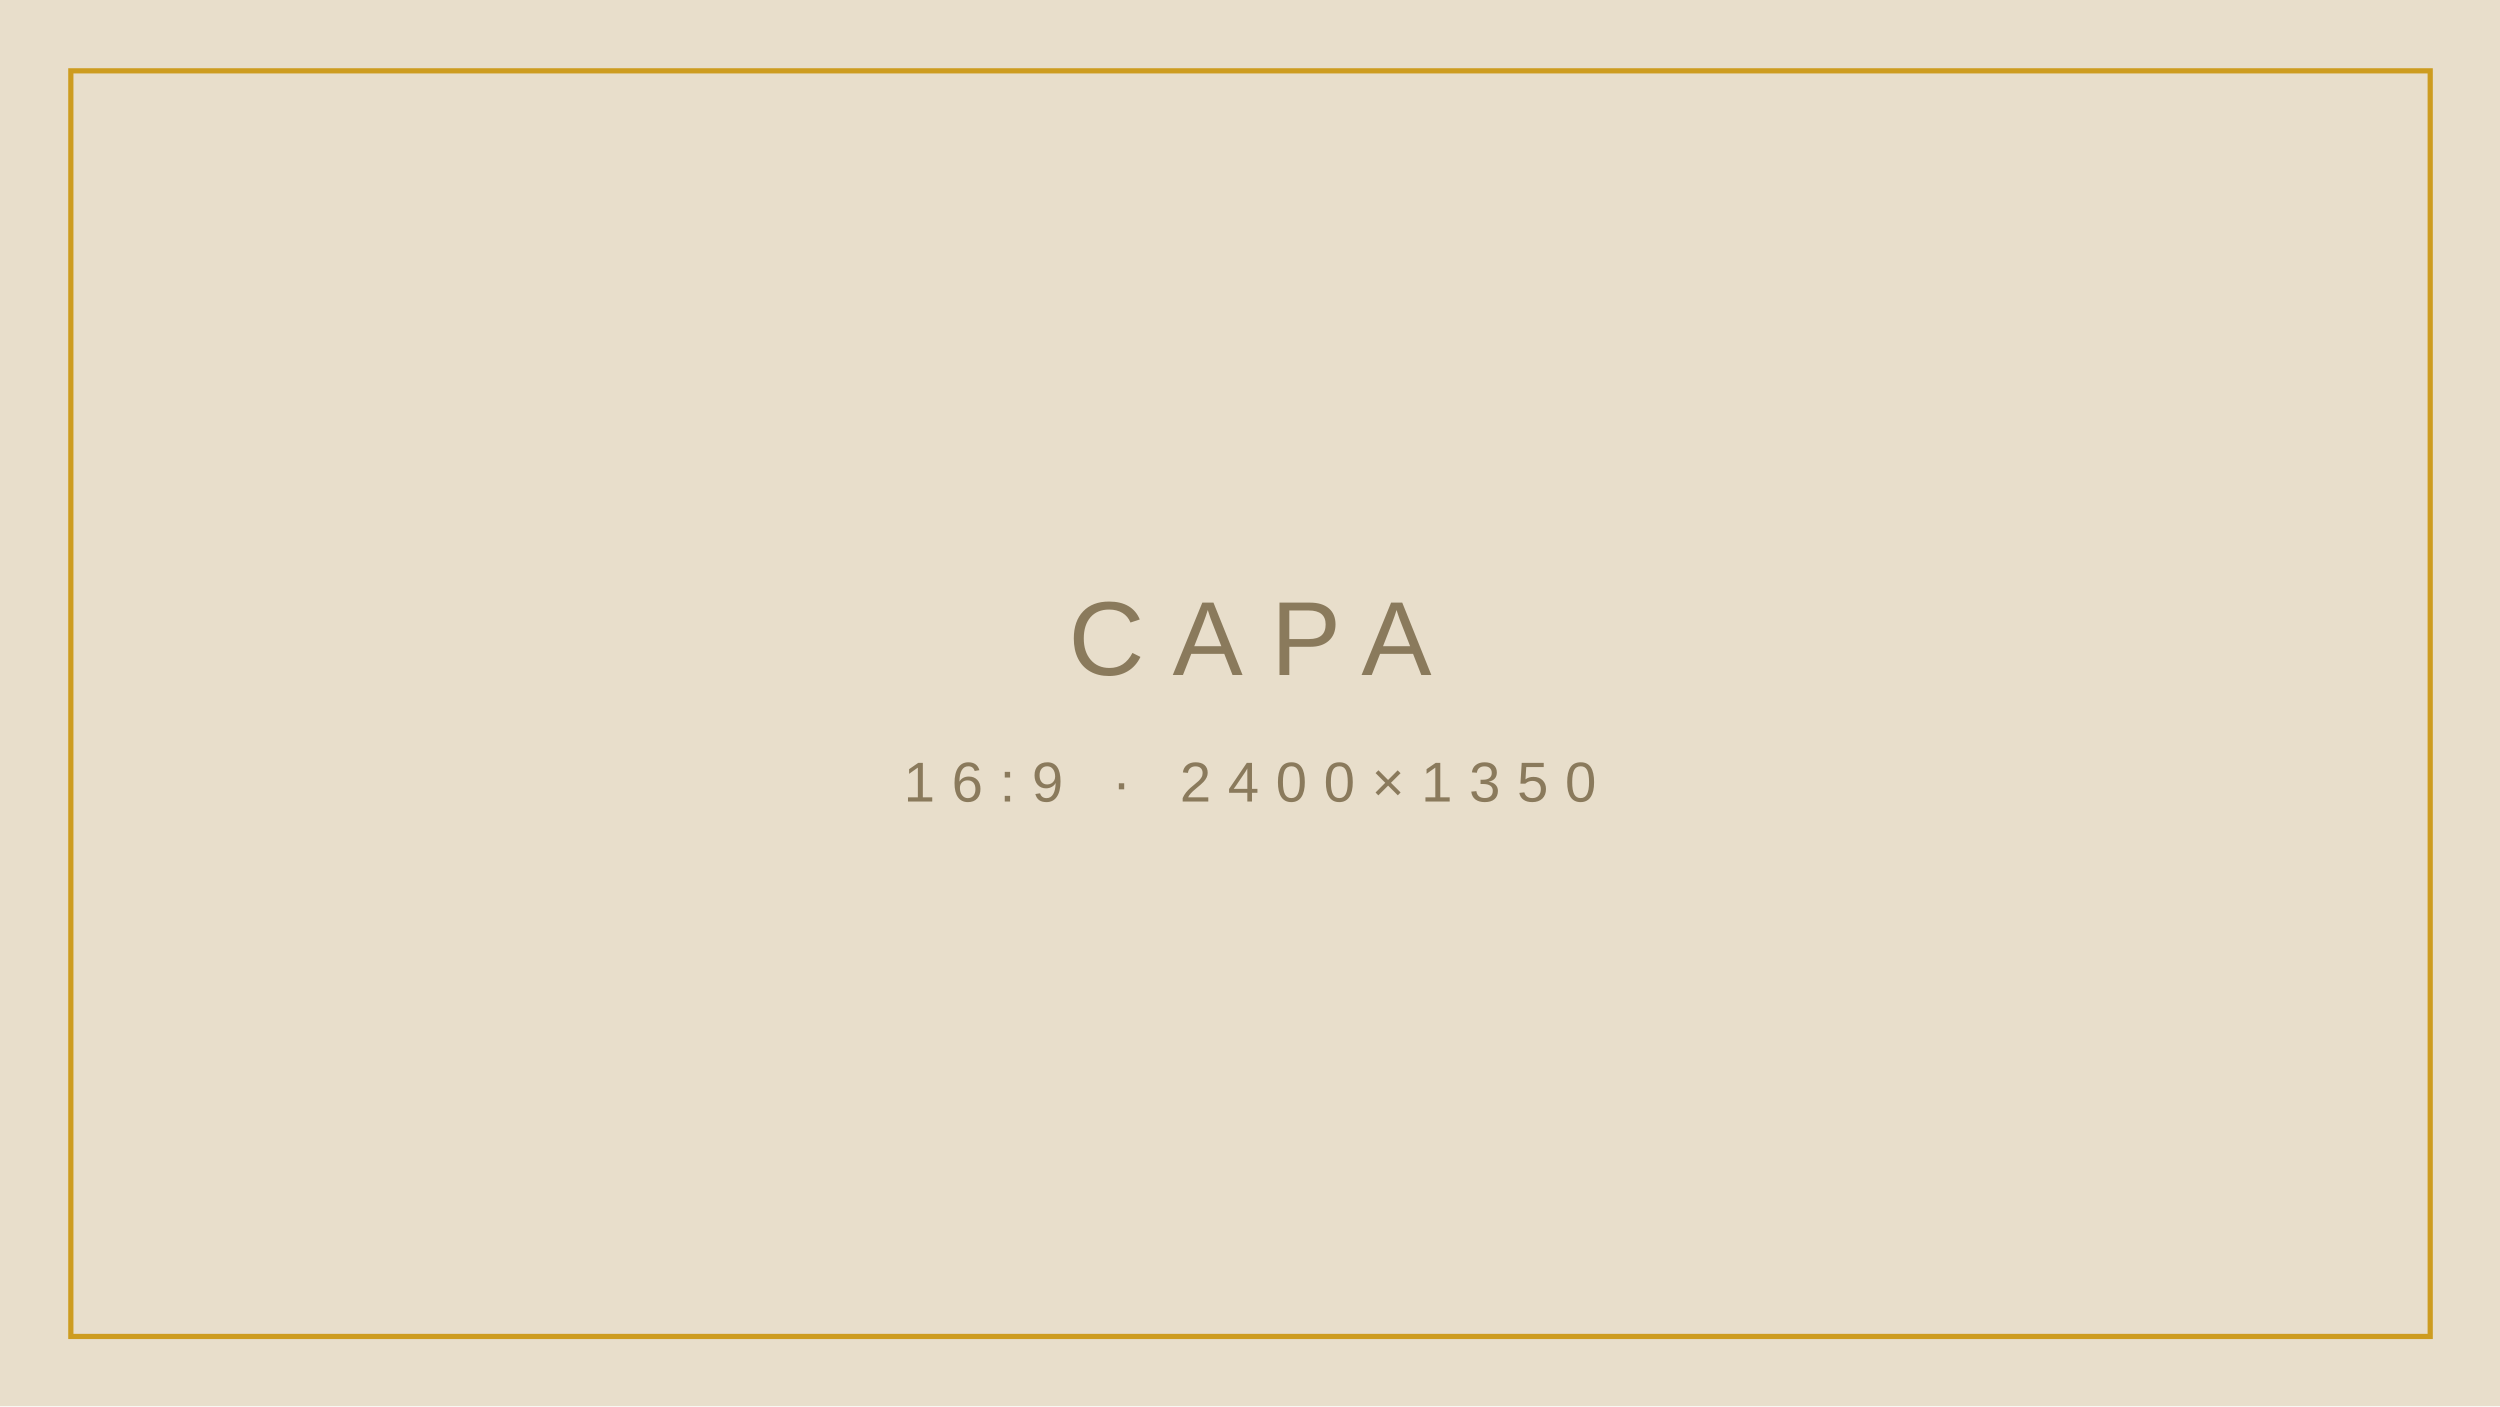
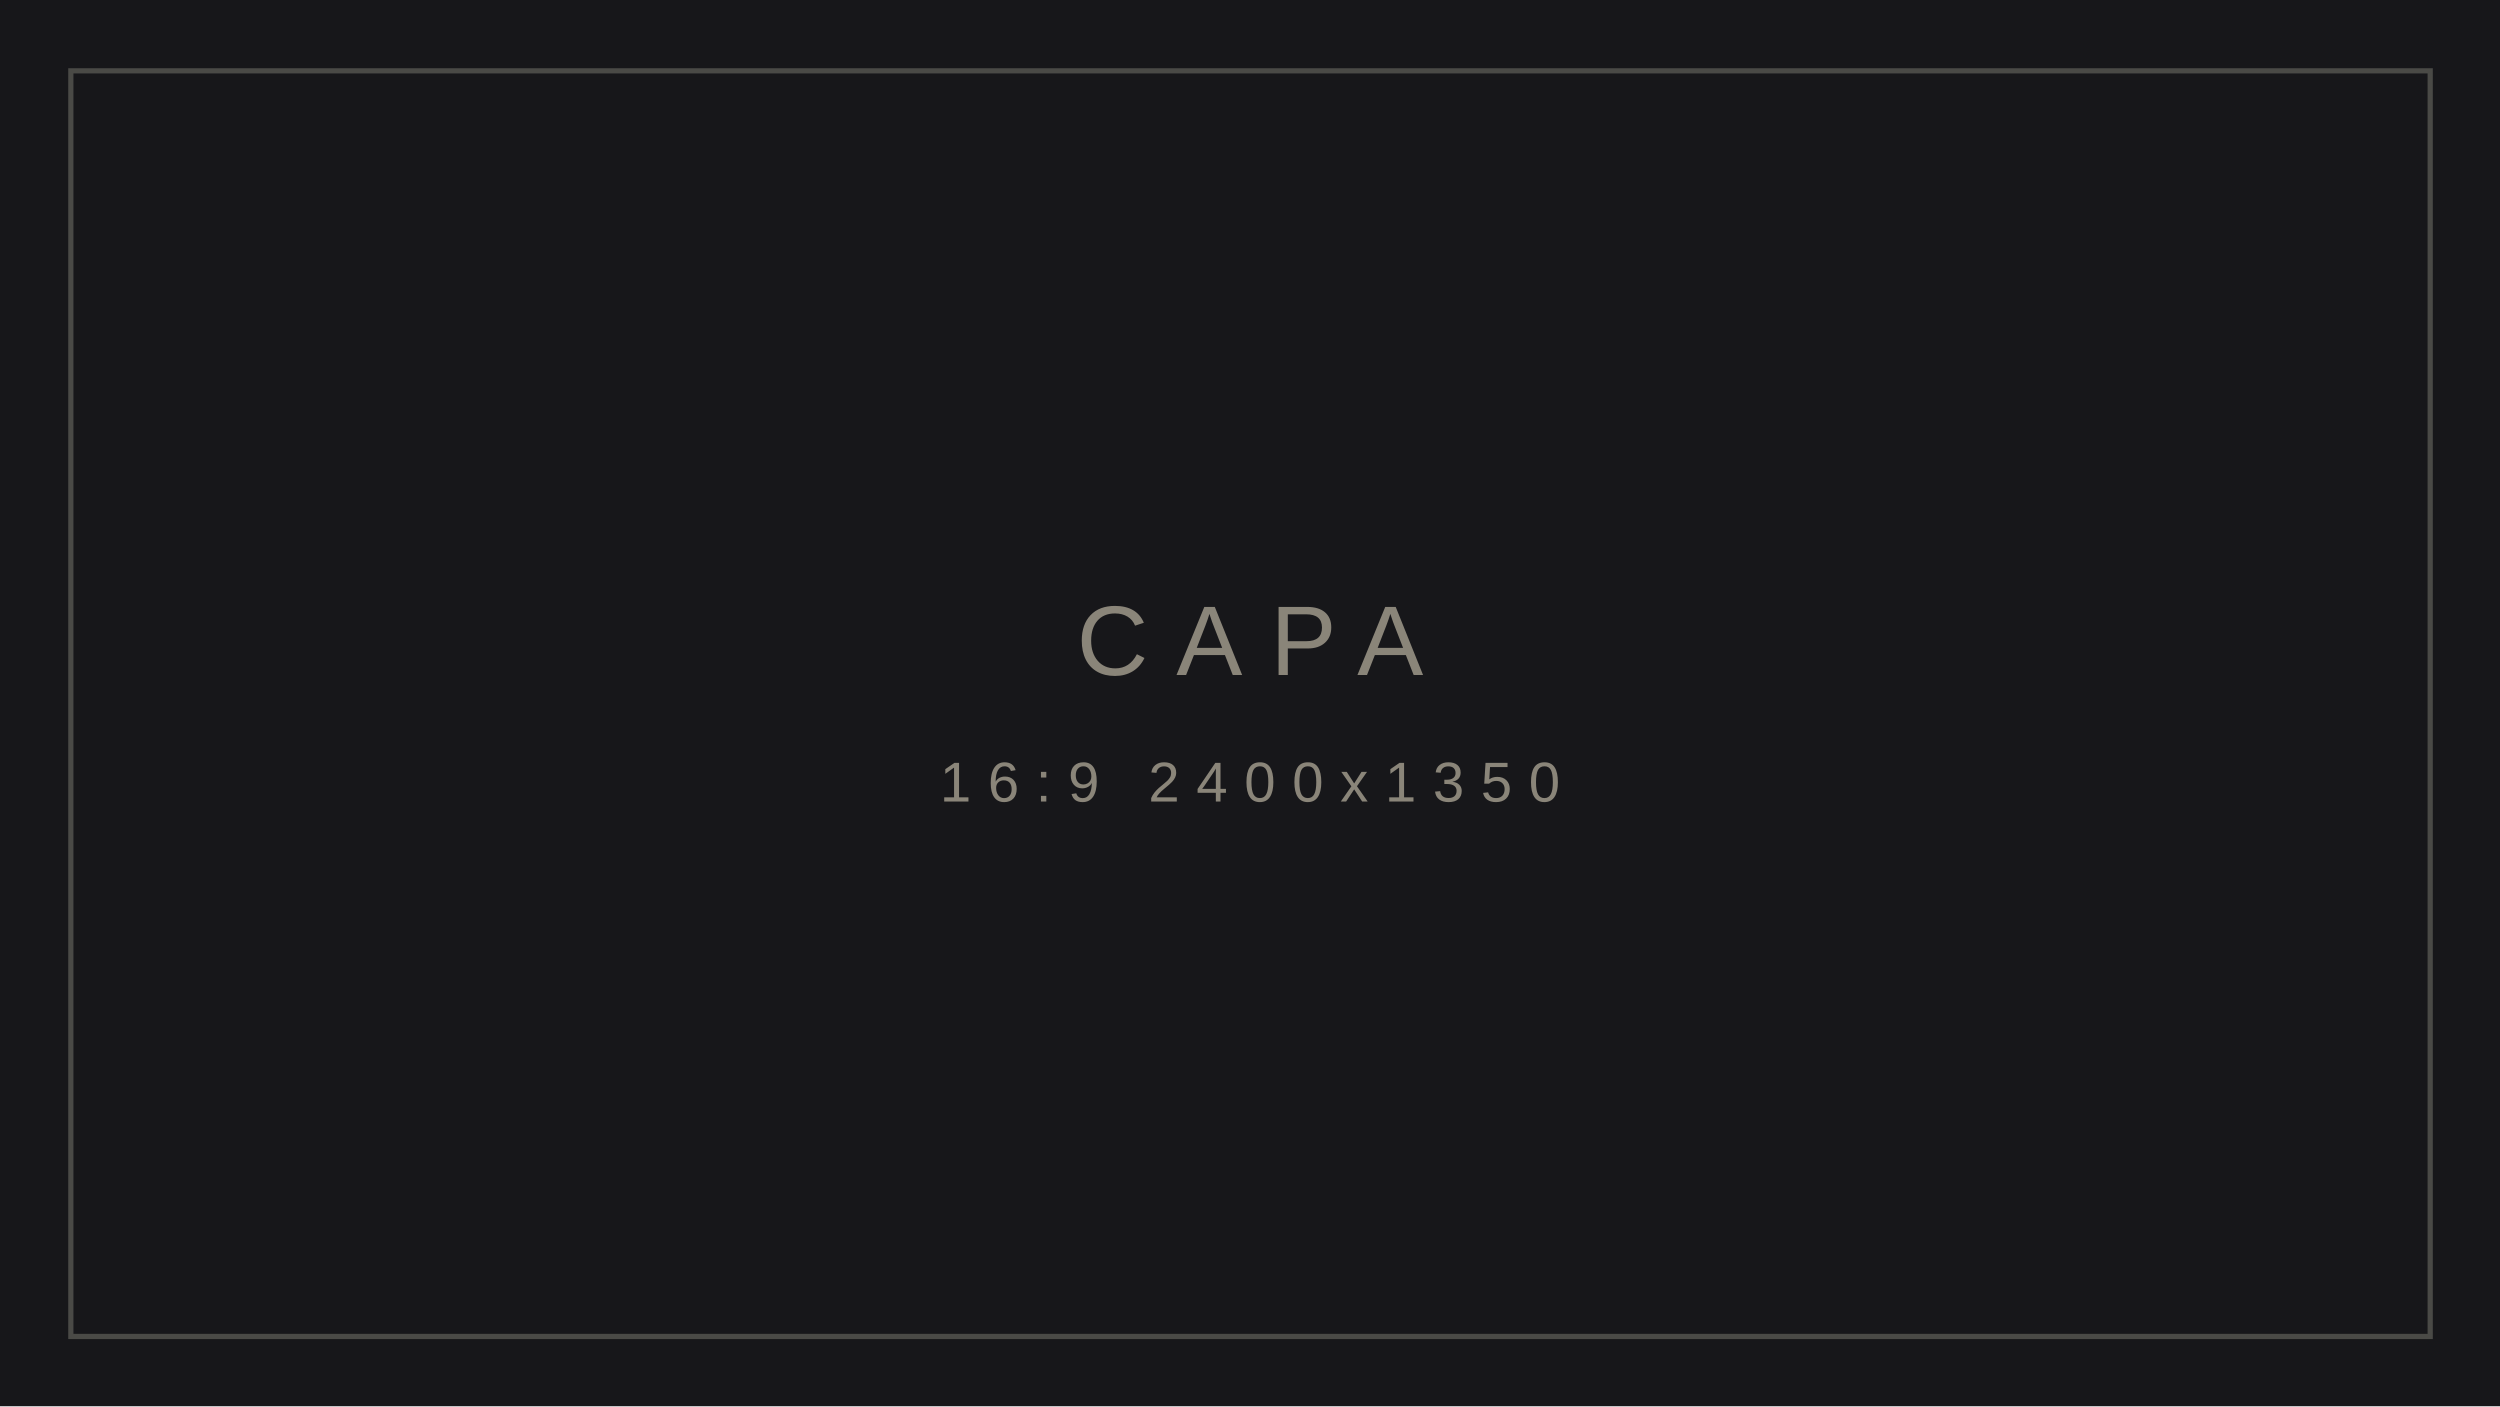
<svg xmlns="http://www.w3.org/2000/svg" viewBox="0 0 2400 1350" width="2400" height="1350" role="img" aria-label="Placeholder 16:9">
-   <rect width="2400" height="1350" fill="#E8DECB" />
-   <rect x="68" y="68" width="2265" height="1215" fill="none" stroke="#CD9C20" stroke-width="5" />
-   <g fill="#8A7A5C" font-family="Helvetica Neue, Arial, sans-serif" text-anchor="middle">
-     <text x="1200" y="648" font-size="101" letter-spacing="27">CAPA</text>
-     <text x="1200" y="769.5" font-size="54" letter-spacing="16">16:9  ·  2400×1350</text>
+   <rect width="2400" height="1350" fill="#17171A" />
+   <rect x="68" y="68" width="2265" height="1215" fill="none" stroke="#4A4A46" stroke-width="5" />
+   <g fill="#8A8579" font-family="Helvetica Neue, Arial, sans-serif" text-anchor="middle">
+     <text x="1200" y="648" font-size="95" letter-spacing="27">CAPA</text>
+     <text x="1200" y="769.5" font-size="54" letter-spacing="16">16:9  2400x1350</text>
  </g>
</svg>
